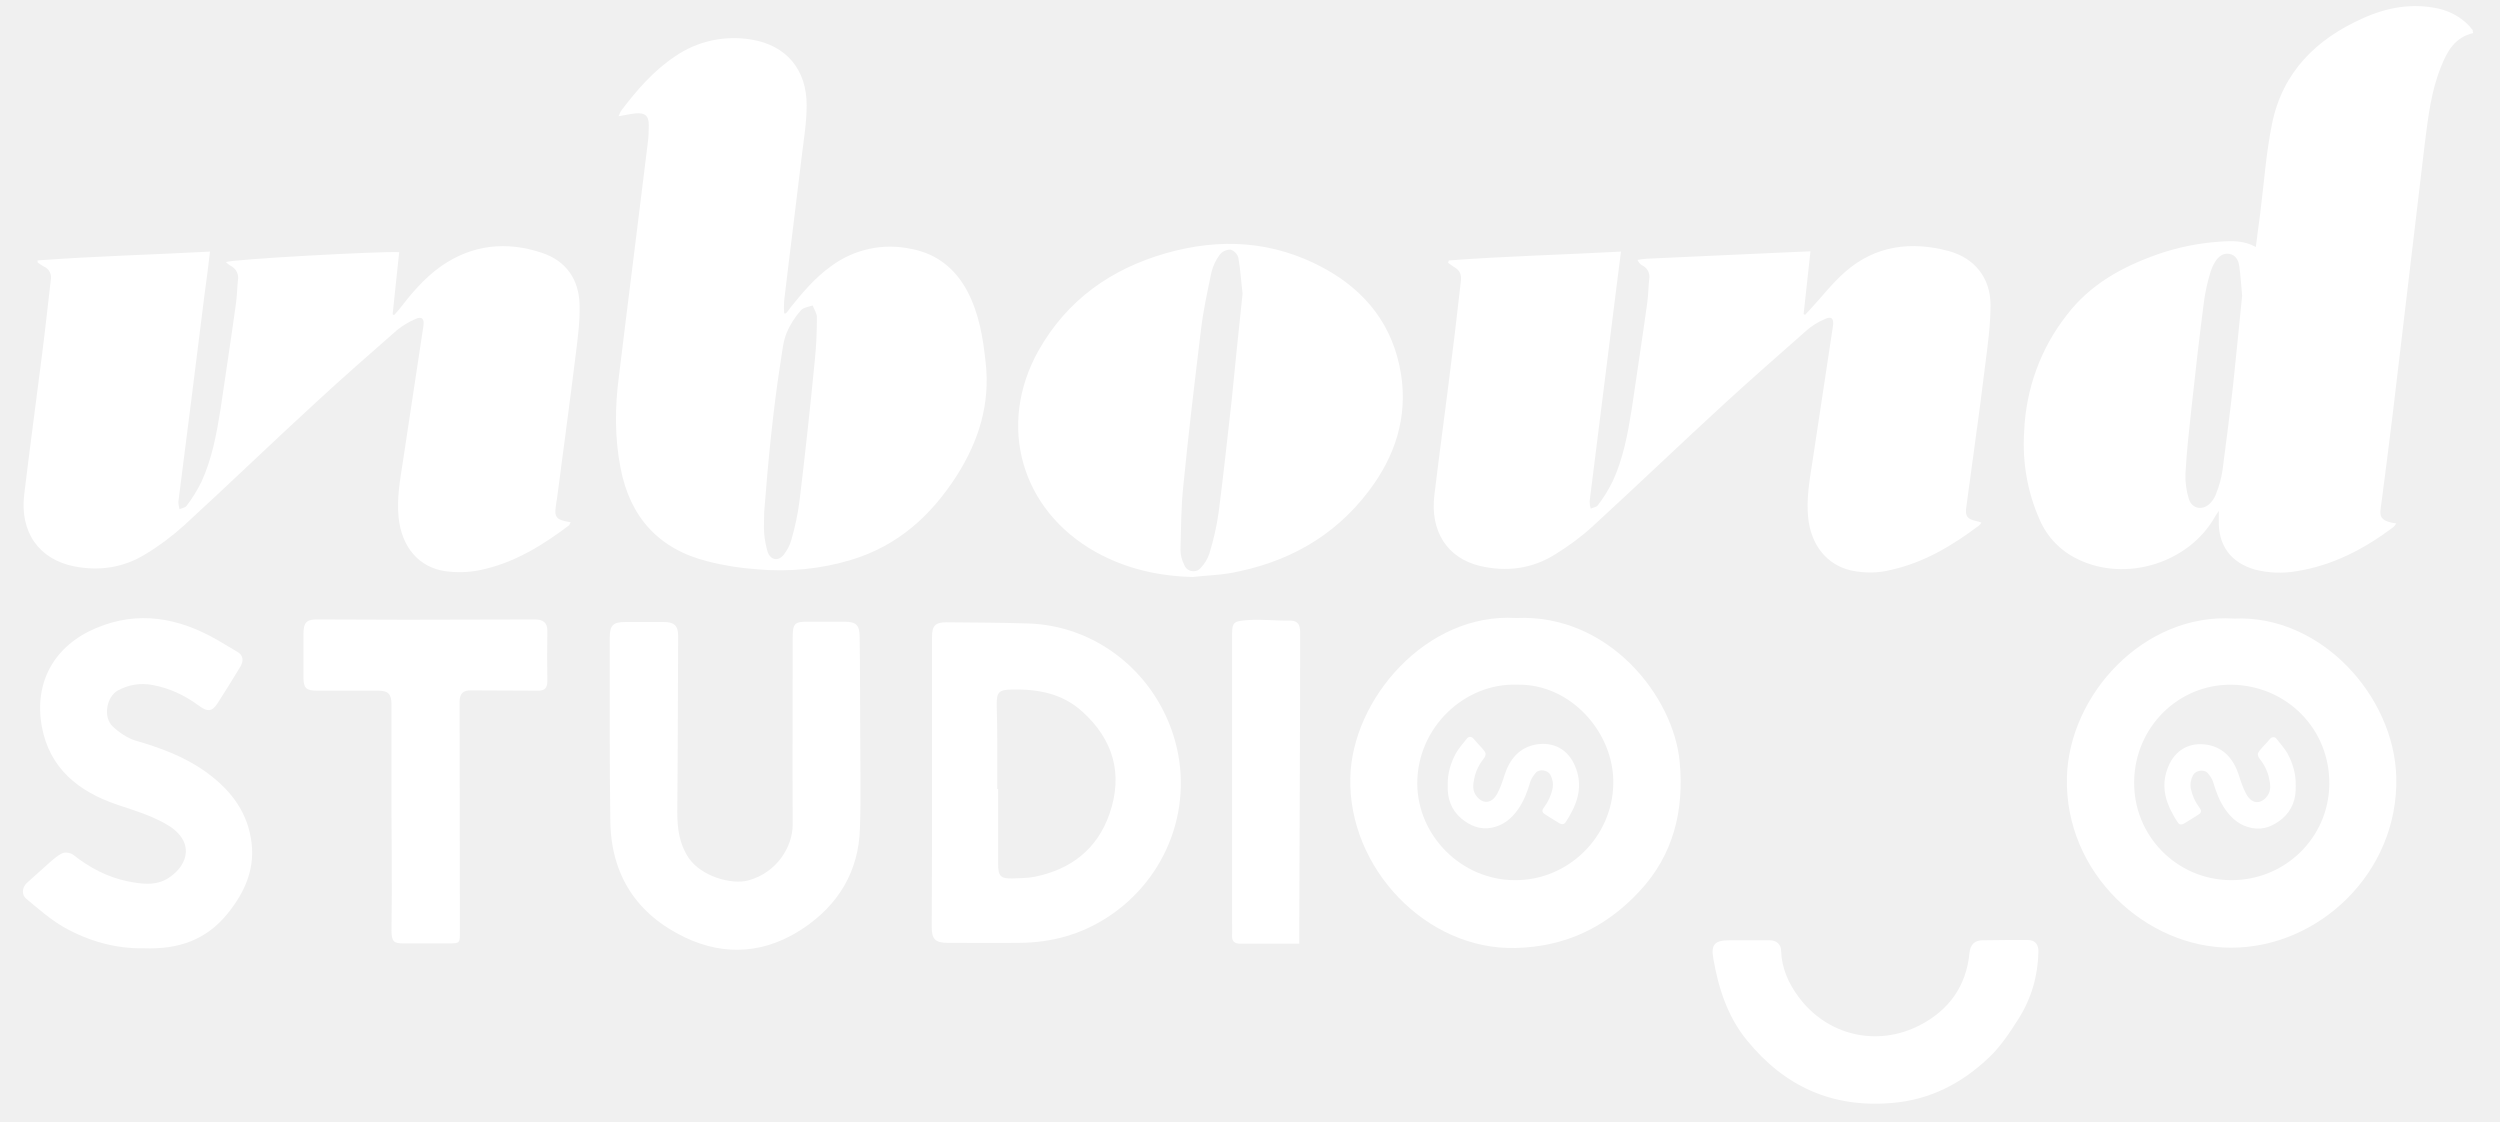
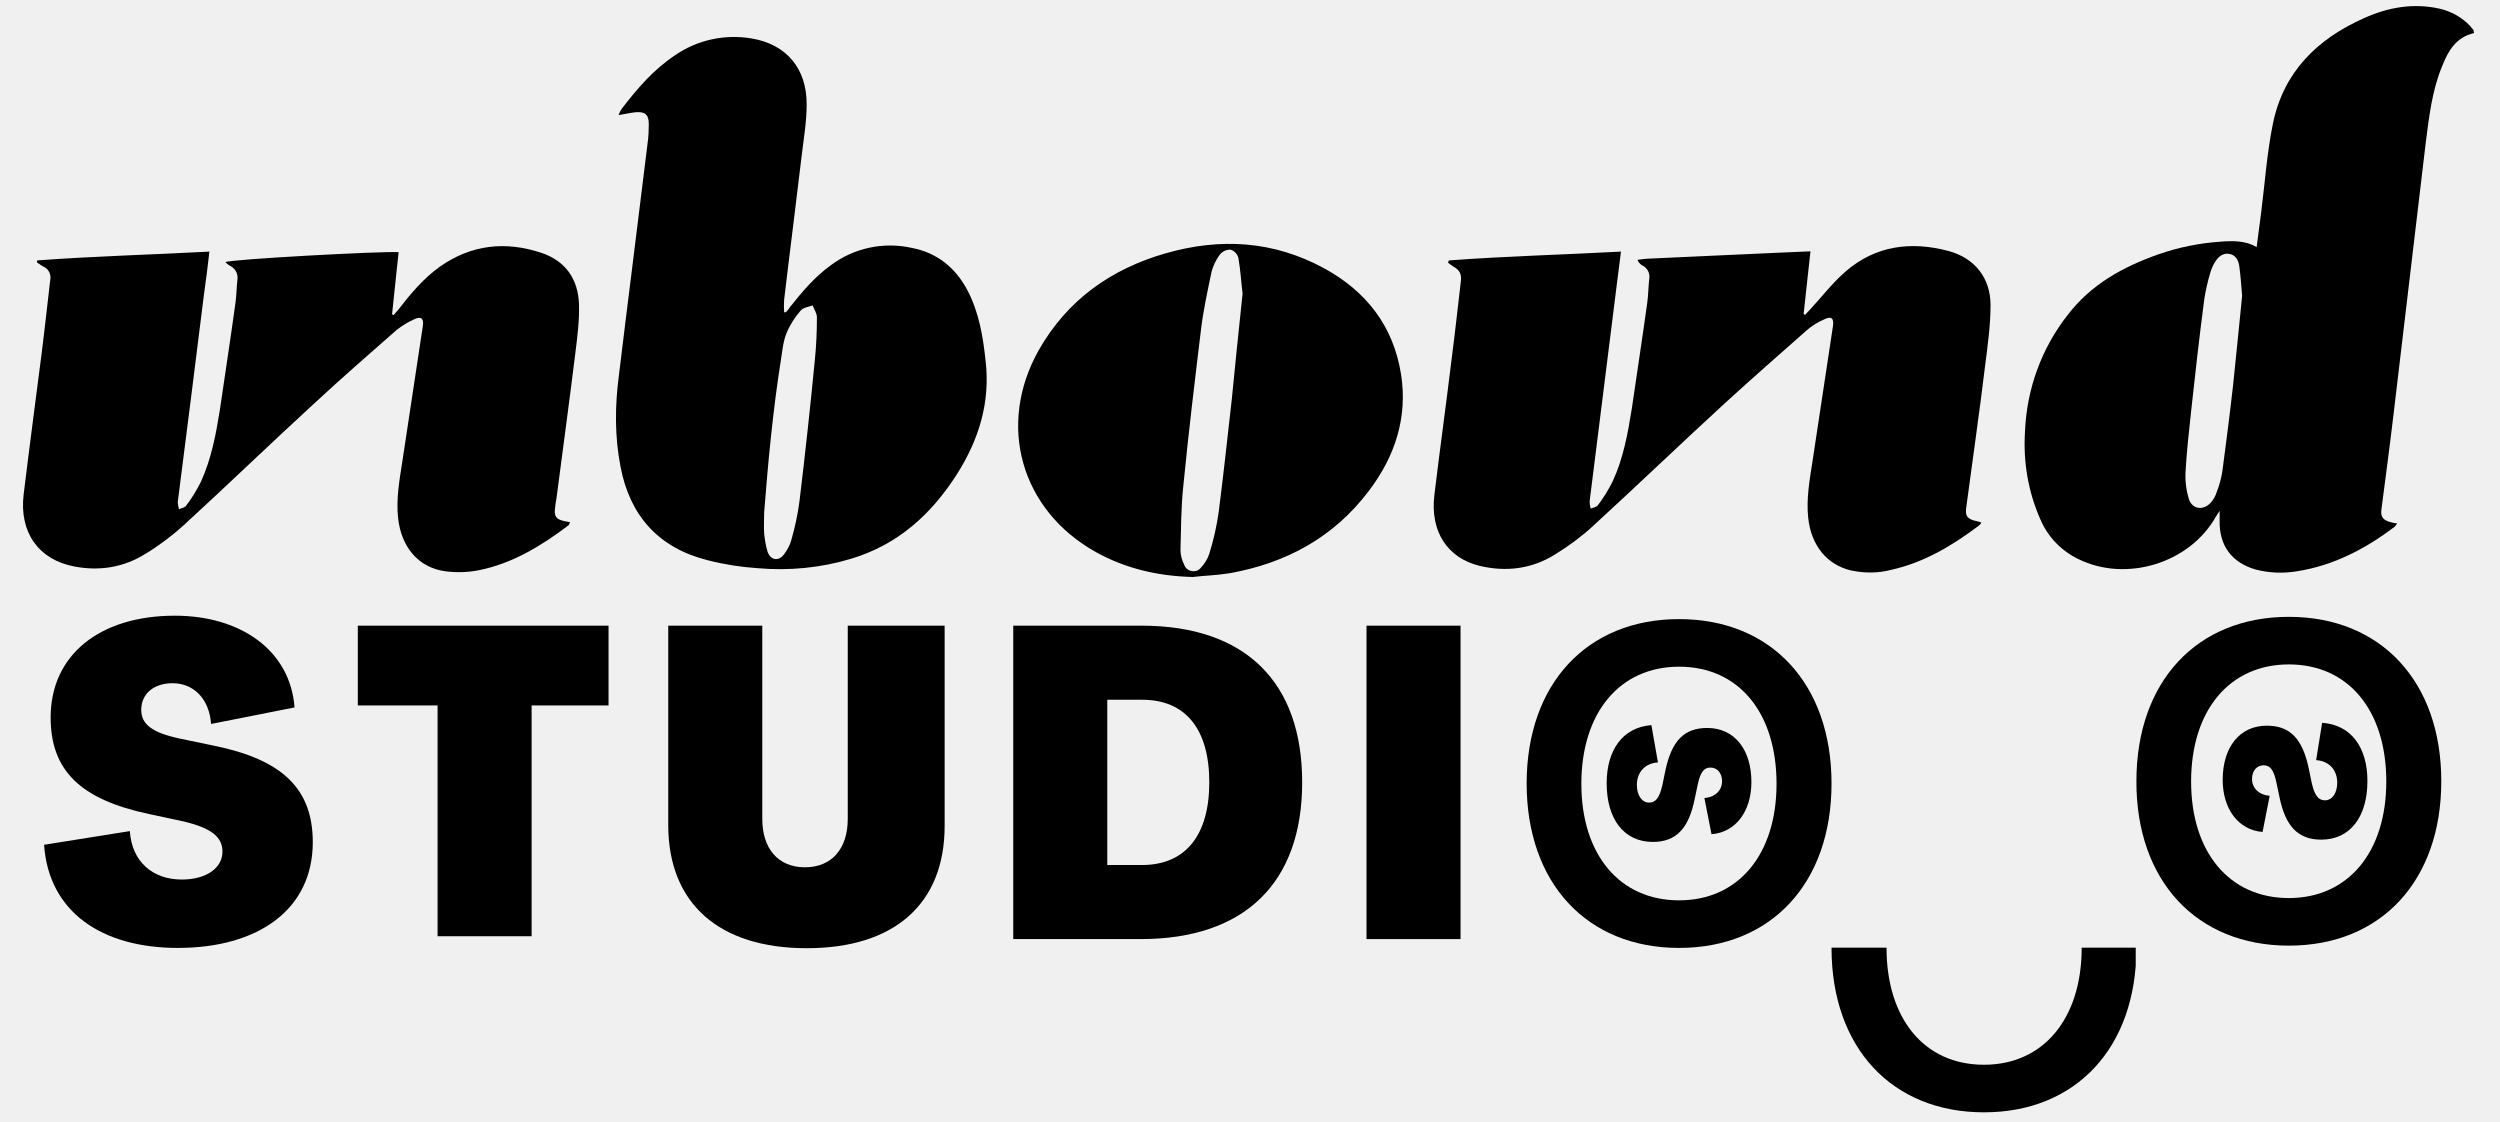
- <svg xmlns="http://www.w3.org/2000/svg" version="1.1" id="Layer_1" x="0px" y="0px" viewBox="0 0 877.4 393.6" style="enable-background:new 0 0 877.4 393.6;" xml:space="preserve">
+ <svg xmlns="http://www.w3.org/2000/svg" xmlns:xlink="http://www.w3.org/1999/xlink" version="1.1" x="0px" y="0px" viewBox="0 0 877.4 393.6" style="enable-background:new 0 0 877.4 393.6;" xml:space="preserve">
  <style type="text/css">
- 	.st0{fill:#FFFFFF;}
+ 	.st0{clip-path:url(#SVGID_00000106828305188022740330000011244097872584174493_);}
</style>
-   <g>
-     <path class="st0" d="M868,11.6c-6.4,1.5-9.1,6.3-11.2,11.6c-3.6,8.7-4.6,17.9-5.8,27.2c-3.7,31.8-7.6,63.6-11.3,95.3   c-1.3,11-2.8,22.1-4.2,33c-0.4,2.6,0.5,3.8,3,4.5c0.7,0.2,1.5,0.4,2.5,0.5c-0.2,0.4-0.6,0.8-0.9,1.2c-10.2,7.7-21.4,13.6-34.3,15.6   c-4.8,0.8-9.7,0.6-14.4-0.6c-8.4-2.4-12.9-8.4-12.7-17.2v-3.4c-0.6,1-1,1.4-1.3,2c-9.2,16.4-31.5,23.2-48.3,14.9   c-6-2.9-10.7-7.8-13.3-13.9c-4.3-9.7-6.1-20.3-5.4-30.9c0.6-14.9,5.8-29.2,15-40.9c8.2-10.7,19.3-16.8,31.7-21.2   c7.1-2.5,14.6-4,22.1-4.5c4.2-0.3,8.5-0.4,12.5,1.9c0.5-4.2,1.1-8.2,1.6-12.3c1.3-10.3,2-20.7,4.1-31c3.7-18.1,15.5-29.7,31.9-37   c8.4-3.8,17.2-5.4,26.4-3.4c4.2,0.9,8.1,3.1,11,6.2c0.3,0.4,0.7,0.9,1.1,1.3C867.8,10.9,867.9,11.3,868,11.6z M786.9,103.8   c-0.3-3.1-0.5-6.8-1-10.4c-0.3-2-1.2-3.9-3.5-4.3s-4,1.1-5.1,3c-0.7,1.1-1.2,2.4-1.6,3.7c-0.9,3-1.6,6.1-2.1,9.3   c-1.7,13.1-3.2,26.1-4.6,39.2c-0.8,7.3-1.6,14.6-2,21.9c-0.1,3,0.3,6,1.2,8.9c1.1,3.6,5,4.2,7.6,1.4c1-1.1,1.7-2.3,2.1-3.6   c1-2.5,1.7-5.1,2.1-7.8c1.3-9.9,2.6-19.9,3.7-29.7C784.8,125,785.8,114.7,786.9,103.8z" />
-     <path class="st0" d="M275.8,110c0.5-0.6,1.1-1.2,1.5-1.9c4.3-5.4,8.8-10.7,14.4-14.7c8.1-6,18.4-8.2,28.3-6c8.9,1.7,15.4,7,19.6,15   c4,7.7,5.4,16.1,6.3,24.6c1.7,14.6-2.3,27.6-10.1,39.9c-9.1,14.2-20.8,24.7-37.1,29.6c-10.6,3.2-21.8,4.3-32.9,3.3   c-5.9-0.4-11.7-1.3-17.5-2.8c-17.1-4.3-27.2-15.5-30.5-32.7c-2.1-10.7-2-21.5-0.6-32.1c3.3-27.3,6.8-54.5,10.1-81.7   c0.3-2.2,0.4-4.3,0.4-6.5c0-3.4-1.3-4.5-4.7-4.2c-1.8,0.2-3.6,0.6-5.9,1c0.3-0.8,0.6-1.5,1.1-2.2c5.4-7.1,11.2-13.8,18.7-18.8   c7.8-5.4,17.5-7.5,26.9-5.9c12.1,2,19.4,10.5,19.3,23.2c0,5.9-1,11.8-1.7,17.6c-2,17-4.2,33.9-6.2,50.9c-0.1,1.5-0.1,3,0,4.4   L275.8,110z M268.2,179.7c0,2.5-0.2,5.1,0,7.6c0.2,2.2,0.6,4.3,1.2,6.4c1.1,3,3.9,3.4,5.8,0.8c1.1-1.5,2-3.1,2.5-4.9   c1.3-4.5,2.3-9.1,2.9-13.8c2-16.6,3.8-33.1,5.4-49.7c0.5-4.9,0.7-9.8,0.7-14.8c0-1.3-1-2.8-1.5-4.1c-1.4,0.5-3.3,0.7-4.2,1.8   c-2,2.3-3.7,4.9-4.9,7.8c-1.2,2.8-1.5,6.1-2,9.3C271.3,143.8,269.6,161.7,268.2,179.7L268.2,179.7z" />
-     <path class="st0" d="M13.2,91.4c20-1.5,40.1-2,60.5-3.1c-0.6,5.2-1.2,10-1.9,14.9c-3,24.3-6.1,48.6-9.2,72.9c0,0.9,0.2,1.7,0.4,2.6   c0.9-0.4,2-0.5,2.5-1.2c2-2.6,3.7-5.4,5.2-8.4c3.7-8.1,5.3-16.7,6.7-25.5c1.8-12.3,3.7-24.7,5.4-37c0.4-2.7,0.4-5.4,0.7-8.2   c0.4-2.1-0.6-4.1-2.5-5.1c-0.6-0.3-1.2-0.8-1.7-1.3c1.5-1,54.9-3.9,60.8-3.5c-0.8,7.2-1.5,14.5-2.3,21.8l0.5,0.3   c0.5-0.6,1.1-1.2,1.6-1.8c4.4-5.7,8.9-11.1,14.8-15.3c11-7.7,23-8.9,35.4-4.8c8.5,2.8,13,9.2,13.3,18c0.2,5.8-0.6,11.7-1.3,17.4   c-2.1,17-4.4,33.9-6.6,50.8c-0.2,1.1-0.4,2.2-0.5,3.4c-0.4,2.9,0.4,4,3.3,4.6l2,0.4c-0.2,0.4-0.4,0.6-0.5,1   c-9.5,7.2-19.6,13.4-31.4,15.8c-3.9,0.8-8,0.9-11.9,0.4c-9.5-1.3-15.5-8.5-16.6-18.8c-0.7-6.7,0.5-13.2,1.5-19.7   c2.4-15.8,4.8-31.7,7.2-47.6c0.4-2.6-0.6-3.5-2.9-2.4c-2.3,1-4.4,2.3-6.3,3.8c-9.6,8.4-19.3,16.9-28.6,25.5   c-15.5,14.2-30.7,28.9-46.2,43.1c-4.1,3.7-8.6,7.1-13.4,10c-7.7,4.8-16.2,6.1-25,4.4c-12.5-2.4-19.3-12-17.7-25.3   c2-16.5,4.2-32.9,6.3-49.4c1.1-8.6,2-17.1,3-25.6c0.5-2.1-0.5-4.2-2.5-5c-0.7-0.4-1.4-0.9-2.1-1.4L13.2,91.4z" />
-     <path class="st0" d="M508.5,91.4c20-1.5,40.1-2,60.4-3.1c-0.5,4.2-1,8-1.5,11.8c-3.2,25.3-6.3,50.6-9.5,75.8c0,0.9,0.1,1.8,0.4,2.6   c0.9-0.4,2-0.5,2.5-1.2c2-2.6,3.7-5.4,5.2-8.4c3.7-8,5.3-16.7,6.7-25.5c1.8-12.4,3.7-24.7,5.4-37c0.4-2.8,0.4-5.6,0.7-8.4   c0.4-2-0.6-4-2.5-4.9c-0.7-0.4-1.3-1.1-1.6-1.9c1.1-0.2,2.2-0.3,3.3-0.4c16-0.7,32-1.5,48.2-2.2l9.2-0.4c-0.8,7.5-1.6,14.8-2.4,22   l0.5,0.3l1.6-1.7c4.2-4.5,7.9-9.4,12.5-13.4c10.6-9.3,23.2-10.8,36.3-7.3c9.2,2.5,14.7,9.5,14.7,19c0,7-1,14.2-1.9,21.2   c-2,16.6-4.4,33-6.6,49.6c-0.5,3.2,0.3,4.3,3.6,5c0.6,0.1,1.1,0.3,1.7,0.5c-0.2,0.4-0.5,0.7-0.8,1c-9.3,7-19.2,13-30.9,15.6   c-4.6,1.2-9.4,1.2-14.1,0.2c-8.5-2-14-8.9-15-18.5c-0.7-6.7,0.5-13.2,1.5-19.7c2.4-15.8,4.8-31.7,7.2-47.6c0.4-2.7-0.6-3.6-3.1-2.3   c-2.3,1-4.4,2.3-6.2,3.9c-9.5,8.4-19,16.7-28.4,25.3c-15.6,14.3-30.8,28.9-46.4,43.2c-4.1,3.8-8.6,7.1-13.3,10   c-8.2,5.2-17.3,6.3-26.6,4.1c-11.4-2.8-17.4-12.1-15.9-24.8c2-16.6,4.3-33.1,6.3-49.7c1.1-8.5,2-16.9,3-25.4c0.3-2.4-0.4-3.9-2.4-5   c-0.7-0.4-1.4-1-2.1-1.5L508.5,91.4z" />
-     <path class="st0" d="M418.6,202.5c-12.1-0.3-23.5-2.9-34.1-8.8c-26.2-14.7-34.7-44.5-20-70.7c10-17.7,25.4-28.6,44.6-34.1   s37.8-4.4,55.5,5.2c14.9,8.1,24.4,20.3,27.1,37.2c2.4,15.2-2.1,28.9-11.3,41c-12.3,16.3-29.1,25.4-49,28.9   C427.1,201.9,422.9,202,418.6,202.5z M436.1,103c-0.5-3.7-0.7-8.2-1.5-12.6c-0.4-1.3-1.4-2.4-2.8-2.8c-1.5,0-2.9,0.7-3.8,1.9   c-1.3,1.8-2.2,3.7-2.8,5.9c-1.4,6.8-2.9,13.5-3.7,20.3c-2.2,18.2-4.4,36.4-6.2,54.8c-0.8,7.5-0.8,15-1,22.5c0,1.8,0.5,3.6,1.3,5.2   c0.6,1.8,2.6,2.7,4.4,2.1c0.6-0.2,1.1-0.6,1.5-1.1c1.3-1.4,2.3-3,2.9-4.8c1.5-4.8,2.6-9.7,3.3-14.6c1.7-13.2,3.1-26.4,4.6-39.6   C433.5,128.2,434.7,116,436.1,103z" />
+   <g id="Layer_1">
+     <g>
+       <path d="M868.3,11.6c-6.4,1.5-9.1,6.3-11.2,11.6c-3.6,8.7-4.6,17.9-5.8,27.2c-3.7,31.8-7.6,63.6-11.3,95.3    c-1.3,11-2.8,22.1-4.2,33c-0.4,2.6,0.5,3.8,3,4.5c0.7,0.2,1.5,0.4,2.5,0.5c-0.2,0.4-0.6,0.8-0.9,1.2    c-10.2,7.7-21.4,13.6-34.3,15.6c-4.8,0.8-9.7,0.6-14.4-0.6c-8.4-2.4-12.9-8.4-12.7-17.2v-3.4c-0.6,1-1,1.4-1.3,2    c-9.2,16.4-31.5,23.2-48.3,14.9c-6-2.9-10.7-7.8-13.3-13.9c-4.3-9.7-6.1-20.3-5.4-30.9c0.6-14.9,5.8-29.2,15-40.9    c8.2-10.7,19.3-16.8,31.7-21.2c7.1-2.5,14.6-4,22.1-4.5c4.2-0.3,8.5-0.4,12.5,1.9c0.5-4.2,1.1-8.2,1.6-12.3    c1.3-10.3,2-20.7,4.1-31c3.7-18.1,15.5-29.7,31.9-37C838,2.6,846.8,1,856,3c4.2,0.9,8.1,3.1,11,6.2c0.3,0.4,0.7,0.9,1.1,1.3    C868.1,10.9,868.2,11.3,868.3,11.6z M786.9,103.8c-0.3-3.1-0.5-6.8-1-10.4c-0.3-2-1.2-3.9-3.5-4.3s-4,1.1-5.1,3    c-0.7,1.1-1.2,2.4-1.6,3.7c-0.9,3-1.6,6.1-2.1,9.3c-1.7,13.1-3.2,26.1-4.6,39.2c-0.8,7.3-1.6,14.6-2,21.9c-0.1,3,0.3,6,1.2,8.9    c1.1,3.6,5,4.2,7.6,1.4c1-1.1,1.7-2.3,2.1-3.6c1-2.5,1.7-5.1,2.1-7.8c1.3-9.9,2.6-19.9,3.7-29.7    C784.8,125,785.8,114.7,786.9,103.8z" />
+       <path d="M275.8,109.6c0.5-0.6,1.1-1.2,1.5-1.9c4.3-5.4,8.8-10.7,14.4-14.7c8.1-6,18.4-8.2,28.3-6c8.9,1.7,15.4,7,19.6,15    c4,7.7,5.4,16.1,6.3,24.6c1.7,14.6-2.3,27.6-10.1,39.9c-9.1,14.2-20.8,24.7-37.1,29.6c-10.6,3.2-21.8,4.3-32.9,3.3    c-5.9-0.4-11.7-1.3-17.5-2.8c-17.1-4.3-27.2-15.5-30.5-32.7c-2.1-10.7-2-21.5-0.6-32.1c3.3-27.3,6.8-54.5,10.1-81.7    c0.3-2.2,0.4-4.3,0.4-6.5c0-3.4-1.3-4.5-4.7-4.2c-1.8,0.2-3.6,0.6-5.9,1c0.3-0.8,0.6-1.5,1.1-2.2c5.4-7.1,11.2-13.8,18.7-18.8    c7.8-5.4,17.5-7.5,26.9-5.9c12.1,2,19.4,10.5,19.3,23.2c0,5.9-1,11.8-1.7,17.6c-2,17-4.2,33.9-6.2,50.9c-0.1,1.5-0.1,3,0,4.4    L275.8,109.6z M268.2,179.7c0,2.5-0.2,5.1,0,7.6c0.2,2.2,0.6,4.3,1.2,6.4c1.1,3,3.9,3.4,5.8,0.8c1.1-1.5,2-3.1,2.5-4.9    c1.3-4.5,2.3-9.1,2.9-13.8c2-16.6,3.8-33.1,5.4-49.7c0.5-4.9,0.7-9.8,0.7-14.8c0-1.3-1-2.8-1.5-4.1c-1.4,0.5-3.3,0.7-4.2,1.8    c-2,2.3-3.7,4.9-4.9,7.8c-1.2,2.8-1.5,6.1-2,9.3C271.3,143.8,269.6,161.7,268.2,179.7L268.2,179.7z" />
+       <path d="M13,91.4c20-1.5,40.1-2,60.5-3.1c-0.6,5.2-1.2,10-1.9,14.9c-3,24.3-6.1,48.6-9.2,72.9c0,0.9,0.2,1.7,0.4,2.6    c0.9-0.4,2-0.5,2.5-1.2c2-2.6,3.7-5.4,5.2-8.4c3.7-8.1,5.3-16.7,6.7-25.5c1.8-12.3,3.7-24.7,5.4-37c0.4-2.7,0.4-5.4,0.7-8.2    c0.4-2.1-0.6-4.1-2.5-5.1c-0.6-0.3-1.2-0.8-1.7-1.3c1.5-1,54.9-3.9,60.8-3.5c-0.8,7.2-1.5,14.5-2.3,21.8l0.5,0.3    c0.5-0.6,1.1-1.2,1.6-1.8c4.4-5.7,8.9-11.1,14.8-15.3c11-7.7,23-8.9,35.4-4.8c8.5,2.8,13,9.2,13.3,18c0.2,5.8-0.6,11.7-1.3,17.4    c-2.1,17-4.4,33.9-6.6,50.8c-0.2,1.1-0.4,2.2-0.5,3.4c-0.4,2.9,0.4,4,3.3,4.6l2,0.4c-0.2,0.4-0.4,0.6-0.5,1    c-9.5,7.2-19.6,13.4-31.4,15.8c-3.9,0.8-8,0.9-11.9,0.4c-9.5-1.3-15.5-8.5-16.6-18.8c-0.7-6.7,0.5-13.2,1.5-19.7    c2.4-15.8,4.8-31.7,7.2-47.6c0.4-2.6-0.6-3.5-2.9-2.4c-2.3,1-4.4,2.3-6.3,3.8c-9.6,8.4-19.3,16.9-28.6,25.5    c-15.5,14.2-30.7,28.9-46.2,43.1c-4.1,3.7-8.6,7.1-13.4,10c-7.7,4.8-16.2,6.1-25,4.4c-12.5-2.4-19.3-12-17.7-25.3    c2-16.5,4.2-32.9,6.3-49.4c1.1-8.6,2-17.1,3-25.6c0.5-2.1-0.5-4.2-2.5-5c-0.7-0.4-1.4-0.9-2.1-1.4L13,91.4z" />
+       <path d="M508.5,91.4c20-1.5,40.1-2,60.4-3.1c-0.5,4.2-1,8-1.5,11.8c-3.2,25.3-6.3,50.6-9.5,75.8c0,0.9,0.1,1.8,0.4,2.6    c0.9-0.4,2-0.5,2.5-1.2c2-2.6,3.7-5.4,5.2-8.4c3.7-8,5.3-16.7,6.7-25.5c1.8-12.4,3.7-24.7,5.4-37c0.4-2.8,0.4-5.6,0.7-8.4    c0.4-2-0.6-4-2.5-4.9c-0.7-0.4-1.3-1.1-1.6-1.9c1.1-0.2,2.2-0.3,3.3-0.4c16-0.7,32-1.5,48.2-2.2l9.2-0.4c-0.8,7.5-1.6,14.8-2.4,22    l0.5,0.3l1.6-1.7c4.2-4.5,7.9-9.4,12.5-13.4c10.6-9.3,23.2-10.8,36.3-7.3c9.2,2.5,14.7,9.5,14.7,19c0,7-1,14.2-1.9,21.2    c-2,16.6-4.4,33-6.6,49.6c-0.5,3.2,0.3,4.3,3.6,5c0.6,0.1,1.1,0.3,1.7,0.5c-0.2,0.4-0.5,0.7-0.8,1c-9.3,7-19.2,13-30.9,15.6    c-4.6,1.2-9.4,1.2-14.1,0.2c-8.5-2-14-8.9-15-18.5c-0.7-6.7,0.5-13.2,1.5-19.7c2.4-15.8,4.8-31.7,7.2-47.6    c0.4-2.7-0.6-3.6-3.1-2.3c-2.3,1-4.4,2.3-6.2,3.9c-9.5,8.4-19,16.7-28.4,25.3c-15.6,14.3-30.8,28.9-46.4,43.2    c-4.1,3.8-8.6,7.1-13.3,10c-8.2,5.2-17.3,6.3-26.6,4.1c-11.4-2.8-17.4-12.1-15.9-24.8c2-16.6,4.3-33.1,6.3-49.7    c1.1-8.5,2-16.9,3-25.4c0.3-2.4-0.4-3.9-2.4-5c-0.7-0.4-1.4-1-2.1-1.5L508.5,91.4z" />
+       <path d="M418.6,202.5c-12.1-0.3-23.5-2.9-34.1-8.8c-26.2-14.7-34.7-44.5-20-70.7c10-17.7,25.4-28.6,44.6-34.1s37.8-4.4,55.5,5.2    c14.9,8.1,24.4,20.3,27.1,37.2c2.4,15.2-2.1,28.9-11.3,41c-12.3,16.3-29.1,25.4-49,28.9C427.1,201.9,422.9,202,418.6,202.5z     M436.1,103c-0.5-3.7-0.7-8.2-1.5-12.6c-0.4-1.3-1.4-2.4-2.8-2.8c-1.5,0-2.9,0.7-3.8,1.9c-1.3,1.8-2.2,3.7-2.8,5.9    c-1.4,6.8-2.9,13.5-3.7,20.3c-2.2,18.2-4.4,36.4-6.2,54.8c-0.8,7.5-0.8,15-1,22.5c0,1.8,0.5,3.6,1.3,5.2c0.6,1.8,2.6,2.7,4.4,2.1    c0.6-0.2,1.1-0.6,1.5-1.1c1.3-1.4,2.3-3,2.9-4.8c1.5-4.8,2.6-9.7,3.3-14.6c1.7-13.2,3.1-26.4,4.6-39.6    C433.5,128.2,434.7,116,436.1,103z" />
+     </g>
+     <g>
+       <g transform="translate(90.74267, 203.625)">
+         <g>
+ 			</g>
+       </g>
+     </g>
+     <g>
+       <g transform="translate(122.2975, 203.625)">
+         <g>
+ 			</g>
+       </g>
+     </g>
+     <g>
+       <g transform="translate(172.7184, 203.625)">
+         <g>
+ 			</g>
+       </g>
+     </g>
+     <g>
+       <g transform="translate(233.602, 203.625)">
+         <g>
+ 			</g>
+       </g>
+     </g>
+     <g>
+       <g transform="translate(265.1012, 203.625)">
+         <g>
+ 			</g>
+       </g>
+     </g>
  </g>
-   <g>
-     <path class="st0" d="M532.1,216.9c32.5-1.5,55.3,27.5,57.4,50.5c1.6,16.8-2.1,32.6-14.1,45.4c-11.7,12.6-26,19.5-43.5,19.9   c-31.4,0.8-58.7-28.1-58-59.6C474.4,245.4,500.7,214.9,532.1,216.9z M532.3,240.3c-18.2-0.6-34.9,14.9-34.9,34.7   c0.1,18.3,15.5,33.9,34.3,33.9c18.7,0.1,34.2-15.2,34.5-33.8C566.6,257.4,551.4,239.8,532.3,240.3z" />
-     <path class="st0" d="M784.1,217.1c30.3-1.4,56.2,27.1,56.9,55.7c0.8,33.6-27.4,59.9-58.1,59.8c-29.7,0-58.3-26.1-57.5-59.7   C726.1,243.7,752.6,215,784.1,217.1z M817.5,275.2c0.2-19.3-14.9-34.6-34.3-34.9c-18.7-0.2-33.9,14.9-34.2,33.9   s14.8,34.5,33.8,34.7C801.8,309.1,817.3,294.1,817.5,275.2z" />
-     <path class="st0" d="M327.1,274.3c0-16.9,0-33.8,0-50.7c0-4,1.1-5.2,5.1-5.2c9.4,0.1,18.8,0.1,28.3,0.4   c23.7,0.6,44.1,16.6,51.3,39.2c7.7,24.2-1.9,50.3-23.4,64.1c-9.2,5.9-19.4,8.7-30.4,8.8c-8.5,0.1-16.9,0-25.4,0   c-4.3,0-5.6-1.3-5.6-5.5C327.1,308.3,327.1,291.3,327.1,274.3L327.1,274.3z M350,276.9c0.1,0,0.2,0,0.3,0c0,8.8,0,17.5,0,26.3   c0,4.3,0.9,5.2,5,5.1c2.7-0.1,5.4-0.1,7.9-0.6c12.7-2.6,21.9-9.7,26.2-22.1c4.8-13.9,1.4-26-9.6-35.9c-7.1-6.4-15.6-7.9-24.8-7.7   c-4.4,0.1-5.2,0.9-5.2,5.2C350.1,257,350,266.9,350,276.9z" />
-     <path class="st0" d="M301.9,257.7c0,11,0.3,22-0.1,33c-0.4,15.1-7.6,26.9-19.9,35.1c-13,8.7-27.2,10-41.5,3.2   c-16.9-8.1-25.9-21.8-26.2-40.7c-0.3-21.5-0.2-43-0.2-64.5c0-4.3,1.1-5.5,5.5-5.5c4.5,0,9,0,13.5,0c3.6,0,5,1.3,5,4.8   c-0.1,20.6-0.1,41.3-0.3,61.9c0,5.8,0.7,11.2,4,16.1c4.3,6.4,15,9.5,20.9,7.9c10-2.7,15.6-11.8,15.6-19.6c-0.1-21.8,0-43.6,0-65.5   c0-5.1,0.6-5.8,5.7-5.7c4.2,0,8.4,0,12.5,0s5.3,1.2,5.3,5.4C301.9,235,301.8,246.3,301.9,257.7   C301.8,257.7,301.9,257.7,301.9,257.7z" />
-     <path class="st0" d="M50.3,332.8c-9.4,0.2-19.1-2.4-27.9-7.4c-4.7-2.7-8.9-6.4-13.1-9.9c-1.9-1.5-1.5-4.1,0.1-5.6   c2.6-2.3,5.2-4.7,7.8-7c1.5-1.3,3-2.7,4.8-3.5c1-0.4,2.8-0.1,3.7,0.6c5.7,4.5,12.1,7.9,19.1,9.3c4.6,0.9,9.8,1.8,14.4-1.2   c7.2-4.7,9.3-13.3-1.3-19.1c-5.2-2.9-11.1-4.7-16.8-6.6c-13.6-4.6-23.7-12.8-26.4-27.3c-2.9-15.8,4.5-28.6,19.1-34.7   c14.7-6.2,28.8-3.6,42.3,4.1c2.4,1.4,4.7,2.8,7.1,4.2c2.3,1.3,2.3,3.2,1.2,5.2c-2.6,4.3-5.2,8.5-7.9,12.7c-2,3.2-3.6,3.4-6.8,1   c-4.9-3.6-10.2-6.1-16.2-7.2c-4.3-0.8-8.3-0.1-12.1,1.9c-4,2.2-5.3,9.3-1.9,12.6c2.2,2.1,5.1,4.1,8,5c8.6,2.5,16.9,5.5,24.3,10.7   c8.2,5.8,14.4,13.1,16.2,23.3c1.9,10.3-1.8,18.9-8.1,26.7C72.4,329.9,62.6,333.3,50.3,332.8z" />
-     <path class="st0" d="M137.4,286.8c0-13.2,0-26.3,0-39.5c0-3.7-1.1-4.9-4.7-4.9c-7.2,0-14.4,0-21.5,0c-3.7,0-4.7-0.9-4.7-4.7   c0-5,0-10.1,0-15.1c0-4.2,1.1-5.3,5.2-5.2c10.3,0,20.6,0.1,30.8,0.1c15.1,0,30.2-0.1,45.3-0.1c2.6,0,4.4,1,4.3,4.1   c-0.1,5.9-0.1,11.8,0,17.6c0,2.4-1,3.4-3.5,3.3c-7.7-0.1-15.4,0-23.1-0.1c-3-0.1-4.2,1.1-4.2,4.1c0.1,26.8,0,53.6,0.1,80.5   c0,4.1,0.1,4.2-4,4.2c-5.2,0-10.5,0-15.7,0c-3.6,0-4.2-0.7-4.3-4.3c0-4.3,0.1-8.6,0.1-12.8C137.5,305,137.5,295.9,137.4,286.8   C137.5,286.8,137.4,286.8,137.4,286.8z" />
-     <path class="st0" d="M613.4,330c2.6,0,5.1,0,7.7,0c2.4,0,4,1.5,4,3.7c0.2,6.1,2.6,11.4,6,16c10,13.7,27.6,17.9,42.7,10.1   c10.1-5.2,16.3-13.7,17.4-25.3c0.3-3.1,1.9-4.5,4.7-4.5c5.2-0.1,10.5-0.1,15.8-0.1c2.8,0,3.8,1.9,3.7,4.3c-0.2,8.4-2.5,16.3-7,23.4   c-3,4.7-6.2,9.6-10.2,13.4c-9.5,9.1-20.7,15-34.2,16.1c-21.1,1.8-37.8-5.9-50.9-22c-6.8-8.3-10-18.3-11.8-28.7   c-0.9-5,0.6-6.4,5.7-6.4C609.1,330,611.2,330,613.4,330L613.4,330z" />
-     <path class="st0" d="M456,331.2c-7.2,0-13.9,0-20.7,0c-2,0-3-0.8-2.9-2.9c0.1-1.8,0-3.6,0-5.5c0-32.7,0-65.5,0-98.2   c0-6.3-0.1-6.6,6-7c4.7-0.3,9.4,0.3,14.1,0.2c3.8-0.1,3.8,2.5,3.8,4.8c0,33.4-0.2,66.8-0.3,100.1C456,325.4,456,328.1,456,331.2z" />
-     <path class="st0" d="M508.1,275.4c-0.1-3.8,1-7.6,2.9-11.1c1.1-1.9,2.6-3.5,3.9-5.2c0.6-0.7,1.6-0.6,2.2,0.1   c0.9,1.1,1.9,2.1,2.8,3.1c0.5,0.6,1.1,1.2,1.4,1.9c0.2,0.4,0,1.1-0.2,1.5c-1.8,2.3-3.2,4.8-3.7,7.6c-0.4,1.8-0.7,3.9,0.5,5.7   c1.9,2.9,5.3,3.7,7.6-0.5c1.1-2.1,1.9-4.4,2.6-6.7c1.8-5.4,5.1-9.4,10.9-10.5c6.3-1.1,11.4,1.8,13.8,7.6c2.5,5.9,1.4,11.5-1.6,16.8   c-0.5,1-1.1,1.9-1.7,2.8c-0.5,0.9-1.3,0.9-2.1,0.5c-1.7-1-3.4-2.1-5-3.1c-1.3-0.8-1.4-1.4-0.4-2.7c1.4-1.9,2.4-4.1,2.9-6.5   c0.3-1.7,0-3.3-0.8-4.8c-0.9-1.6-3.7-2.1-5-0.8c-0.8,0.9-1.6,2-2,3.2c-1,3.4-2.2,6.7-4.3,9.7c-2.3,3.3-5.2,5.7-9.3,6.5   s-7.5-0.7-10.6-3.2C509.3,284.2,507.9,280.3,508.1,275.4z" />
-     <path class="st0" d="M805.7,275.5c0.1-3.8-1-7.6-2.9-11.1c-1.1-1.9-2.6-3.5-3.9-5.2c-0.6-0.7-1.6-0.6-2.2,0.1   c-0.9,1.1-1.9,2.1-2.8,3.1c-0.5,0.6-1.1,1.2-1.4,1.9c-0.2,0.4,0,1.1,0.2,1.5c1.8,2.3,3.2,4.8,3.7,7.6c0.4,1.8,0.7,3.9-0.5,5.7   c-1.9,2.9-5.3,3.7-7.6-0.5c-1.1-2.1-1.9-4.4-2.6-6.7c-1.8-5.4-5.1-9.4-10.9-10.5c-6.3-1.1-11.4,1.8-13.8,7.6   c-2.5,5.9-1.4,11.5,1.6,16.8c0.5,1,1.1,1.9,1.7,2.8c0.5,0.9,1.3,0.9,2.1,0.5c1.7-1,3.4-2.1,5-3.1c1.3-0.8,1.4-1.4,0.4-2.7   c-1.4-1.9-2.4-4.1-2.9-6.5c-0.3-1.7,0-3.3,0.8-4.8c0.9-1.6,3.7-2.1,5-0.8c0.8,0.9,1.6,2,2,3.2c1,3.4,2.2,6.7,4.3,9.7   c2.3,3.3,5.2,5.7,9.3,6.5s7.5-0.7,10.6-3.2C804.5,284.3,805.9,280.4,805.7,275.5z" />
+   <g id="Layer_2">
+     <g>
+       <g>
+         <g transform="translate(58.27346, 224.4827)">
+           <g>
+             <path d="M4.1,108.2c28.7,0,47.4-13.8,47.4-37.1c0-18.7-10.6-29-34.8-33.9l-12-2.5C-5,32.6-8.7,29.7-8.7,24.6       c0-5.5,4.3-9.3,11-9.3c7.4,0,12.9,5.5,13.5,14.3l29.3-5.8c-1.5-20.1-19-32.2-42-32.2c-26.4,0-43.6,13.8-43.6,35.7       c0,18.6,10.4,28.8,34.5,33.9l12.1,2.6c9.7,2.3,13.7,5.4,13.7,10.6c0,5.8-5.7,9.8-14.3,9.8c-10,0-17.5-6.1-18.2-17L-42.8,72       C-41.2,95.6-22.5,108.2,4.1,108.2z" />
+           </g>
+         </g>
+       </g>
+       <g>
+         <g transform="translate(103.2747, 224.4827)">
+           <g>
+             <path d="M50.3,104.1h33v-81h27v-28h-88v28h28V104.1z" />
+           </g>
+         </g>
+       </g>
+       <g>
+         <g transform="translate(146.0291, 224.4827)">
+           <g>
+             <path d="M137.1,108.3c30.8,0,48.4-15.6,48.4-42.9V-4.9h-34v67.8c0,10.6-5.7,17-15,17c-9.5,0-15-6.6-15-17V-4.9h-33v70.2       C88.6,92.6,106.3,108.3,137.1,108.3z" />
+           </g>
+         </g>
+       </g>
+       <g>
+         <g transform="translate(195.2121, 224.4827)">
+           <g>
+             <path d="M160.4,105.1h44.7c36.6,0,56.7-19.8,56.7-55c0-35.3-20-55-56.4-55h-45V105.1z M193.4,79.1v-58h12.2       c15.3,0,23.6,10.3,23.6,29c0,18.5-8.3,29-23.6,29H193.4z" />
+           </g>
+         </g>
+       </g>
+       <g>
+         <g transform="translate(245.3937, 224.4827)">
+           <g>
+             <path d="M234.2,105.1h33v-110h-33V105.1z" />
+           </g>
+         </g>
+       </g>
+       <g>
+         <g transform="translate(269.293, 224.4827)">
+           <g>
+             <path d="M320,108.2c32.4,0,53.5-22.8,53.5-57.7c0-35-21.2-57.7-53.5-57.7c-32.3,0-53.5,22.7-53.5,57.7       C266.5,85.4,287.6,108.2,320,108.2z M320,91.5c-20.9,0-34.3-16.1-34.3-40.9c0-25,13.5-41.1,34.3-41.1       c20.9,0,34.2,16.1,34.2,41.1C354.2,75.4,340.8,91.5,320,91.5z" />
+           </g>
+         </g>
+         <g transform="translate(58.27346, 224.4827)">
+           <g>
+             <path d="M505.6,50.4c0,12.5,6,20.6,16.2,20.6c8.1,0,12.6-4.6,14.7-15.1l1.1-5.2c0.9-4.2,2.2-5.8,4.4-5.8c2.4,0,4.1,1.9,4.1,4.8       c0,3.2-2.4,5.6-6.2,5.9l2.5,12.7c8.7-0.7,14-8.3,14-18.3c0-11.5-6-19-15.5-19c-8.1,0-12.5,4.5-14.7,15l-1.1,5.3       c-1,4.2-2.3,5.9-4.6,5.9c-2.5,0-4.3-2.5-4.3-6.2c0-4.3,2.7-7.6,7.4-7.9L521.3,30C511.1,30.8,505.6,38.9,505.6,50.4z" />
+           </g>
+         </g>
+       </g>
+       <g>
+         <g>
+           <g transform="translate(269.293, 224.4827)">
+             <g>
+               <path d="M534,107.4c32.4,0,53.5-22.8,53.5-57.7c0-35-21.2-57.7-53.5-57.7c-32.3,0-53.5,22.7-53.5,57.7        C480.4,84.6,501.6,107.4,534,107.4z M534,90.7c-20.9,0-34.3-16.1-34.3-40.9c0-25,13.5-41.1,34.3-41.1        c20.9,0,34.2,16.1,34.2,41.1C568.2,74.6,554.8,90.7,534,90.7z" />
+             </g>
+           </g>
+         </g>
+         <g>
+           <g transform="translate(58.27346, 224.4827)">
+             <g>
+               <path d="M772.6,49.6c0,12.5-6,20.6-16.2,20.6c-8.1,0-12.6-4.6-14.7-15.1l-1.1-5.2c-0.9-4.2-2.2-5.8-4.4-5.8        c-2.4,0-4.1,1.9-4.1,4.8c0,3.2,2.4,5.6,6.2,5.9l-2.5,12.7c-8.7-0.7-14-8.3-14-18.3c0-11.5,6-19,15.5-19        c8.1,0,12.5,4.5,14.7,15l1.1,5.3c1,4.2,2.3,5.9,4.6,5.9c2.5,0,4.3-2.5,4.3-6.2c0-4.3-2.7-7.6-7.4-7.9l2.1-13.1        C767.1,29.9,772.6,38.1,772.6,49.6z" />
+             </g>
+           </g>
+         </g>
+       </g>
+       <g>
+         <defs>
+           <rect id="SVGID_1_" x="642.6" y="332.6" transform="matrix(-1 -4.620225e-07 4.620225e-07 -1 1392.159 734.2003)" width="107" height="69" />
+         </defs>
+         <clipPath id="SVGID_00000066513498176240172260000005777581762536885387_">
+           <use xlink:href="#SVGID_1_" style="overflow:visible;" />
+         </clipPath>
+         <g style="clip-path:url(#SVGID_00000066513498176240172260000005777581762536885387_);">
+           <g transform="translate(269.293, 224.4827)">
+             <g>
+               <path d="M427,50.5c-32.4,0-53.5,22.8-53.5,57.7c0,35,21.2,57.7,53.5,57.7c32.3,0,53.5-22.7,53.5-57.7        C480.5,73.3,459.4,50.5,427,50.5z M427,67.2c20.9,0,34.3,16.1,34.3,40.9c0,25-13.5,41.1-34.3,41.1        c-20.9,0-34.2-16.1-34.2-41.1C392.8,83.3,406.1,67.2,427,67.2z" />
+             </g>
+           </g>
+         </g>
+       </g>
+     </g>
  </g>
</svg>
